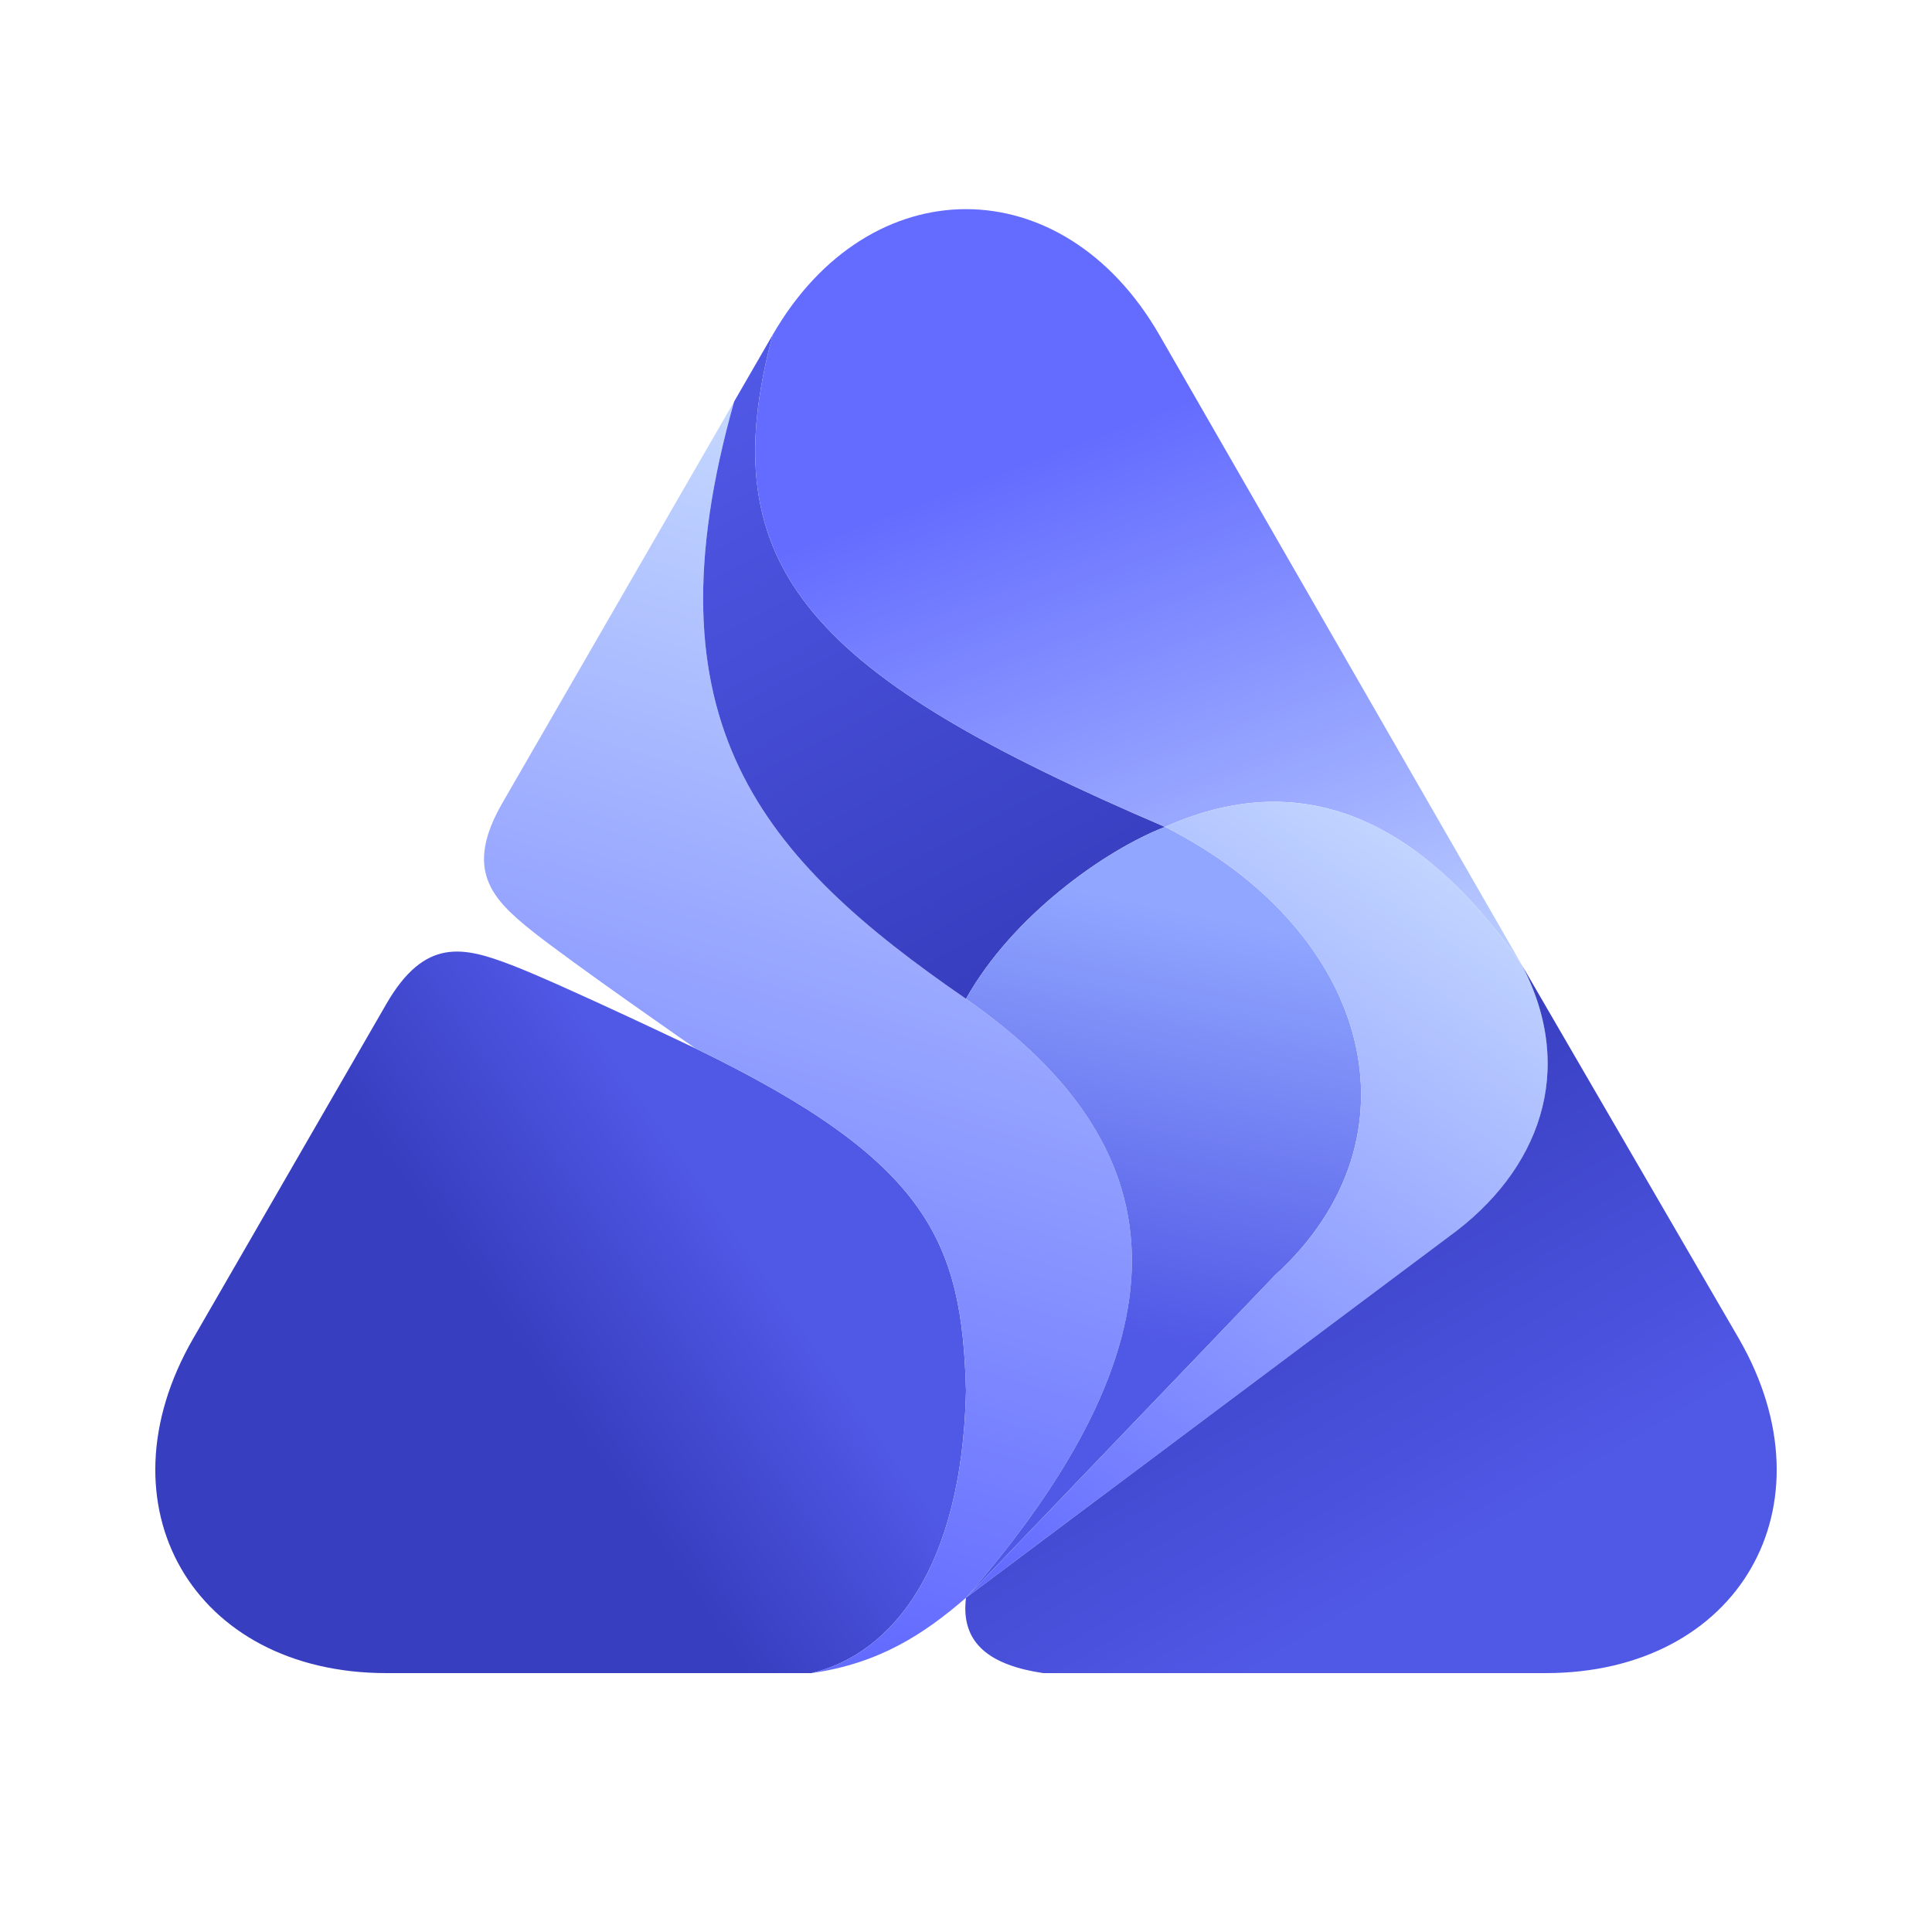
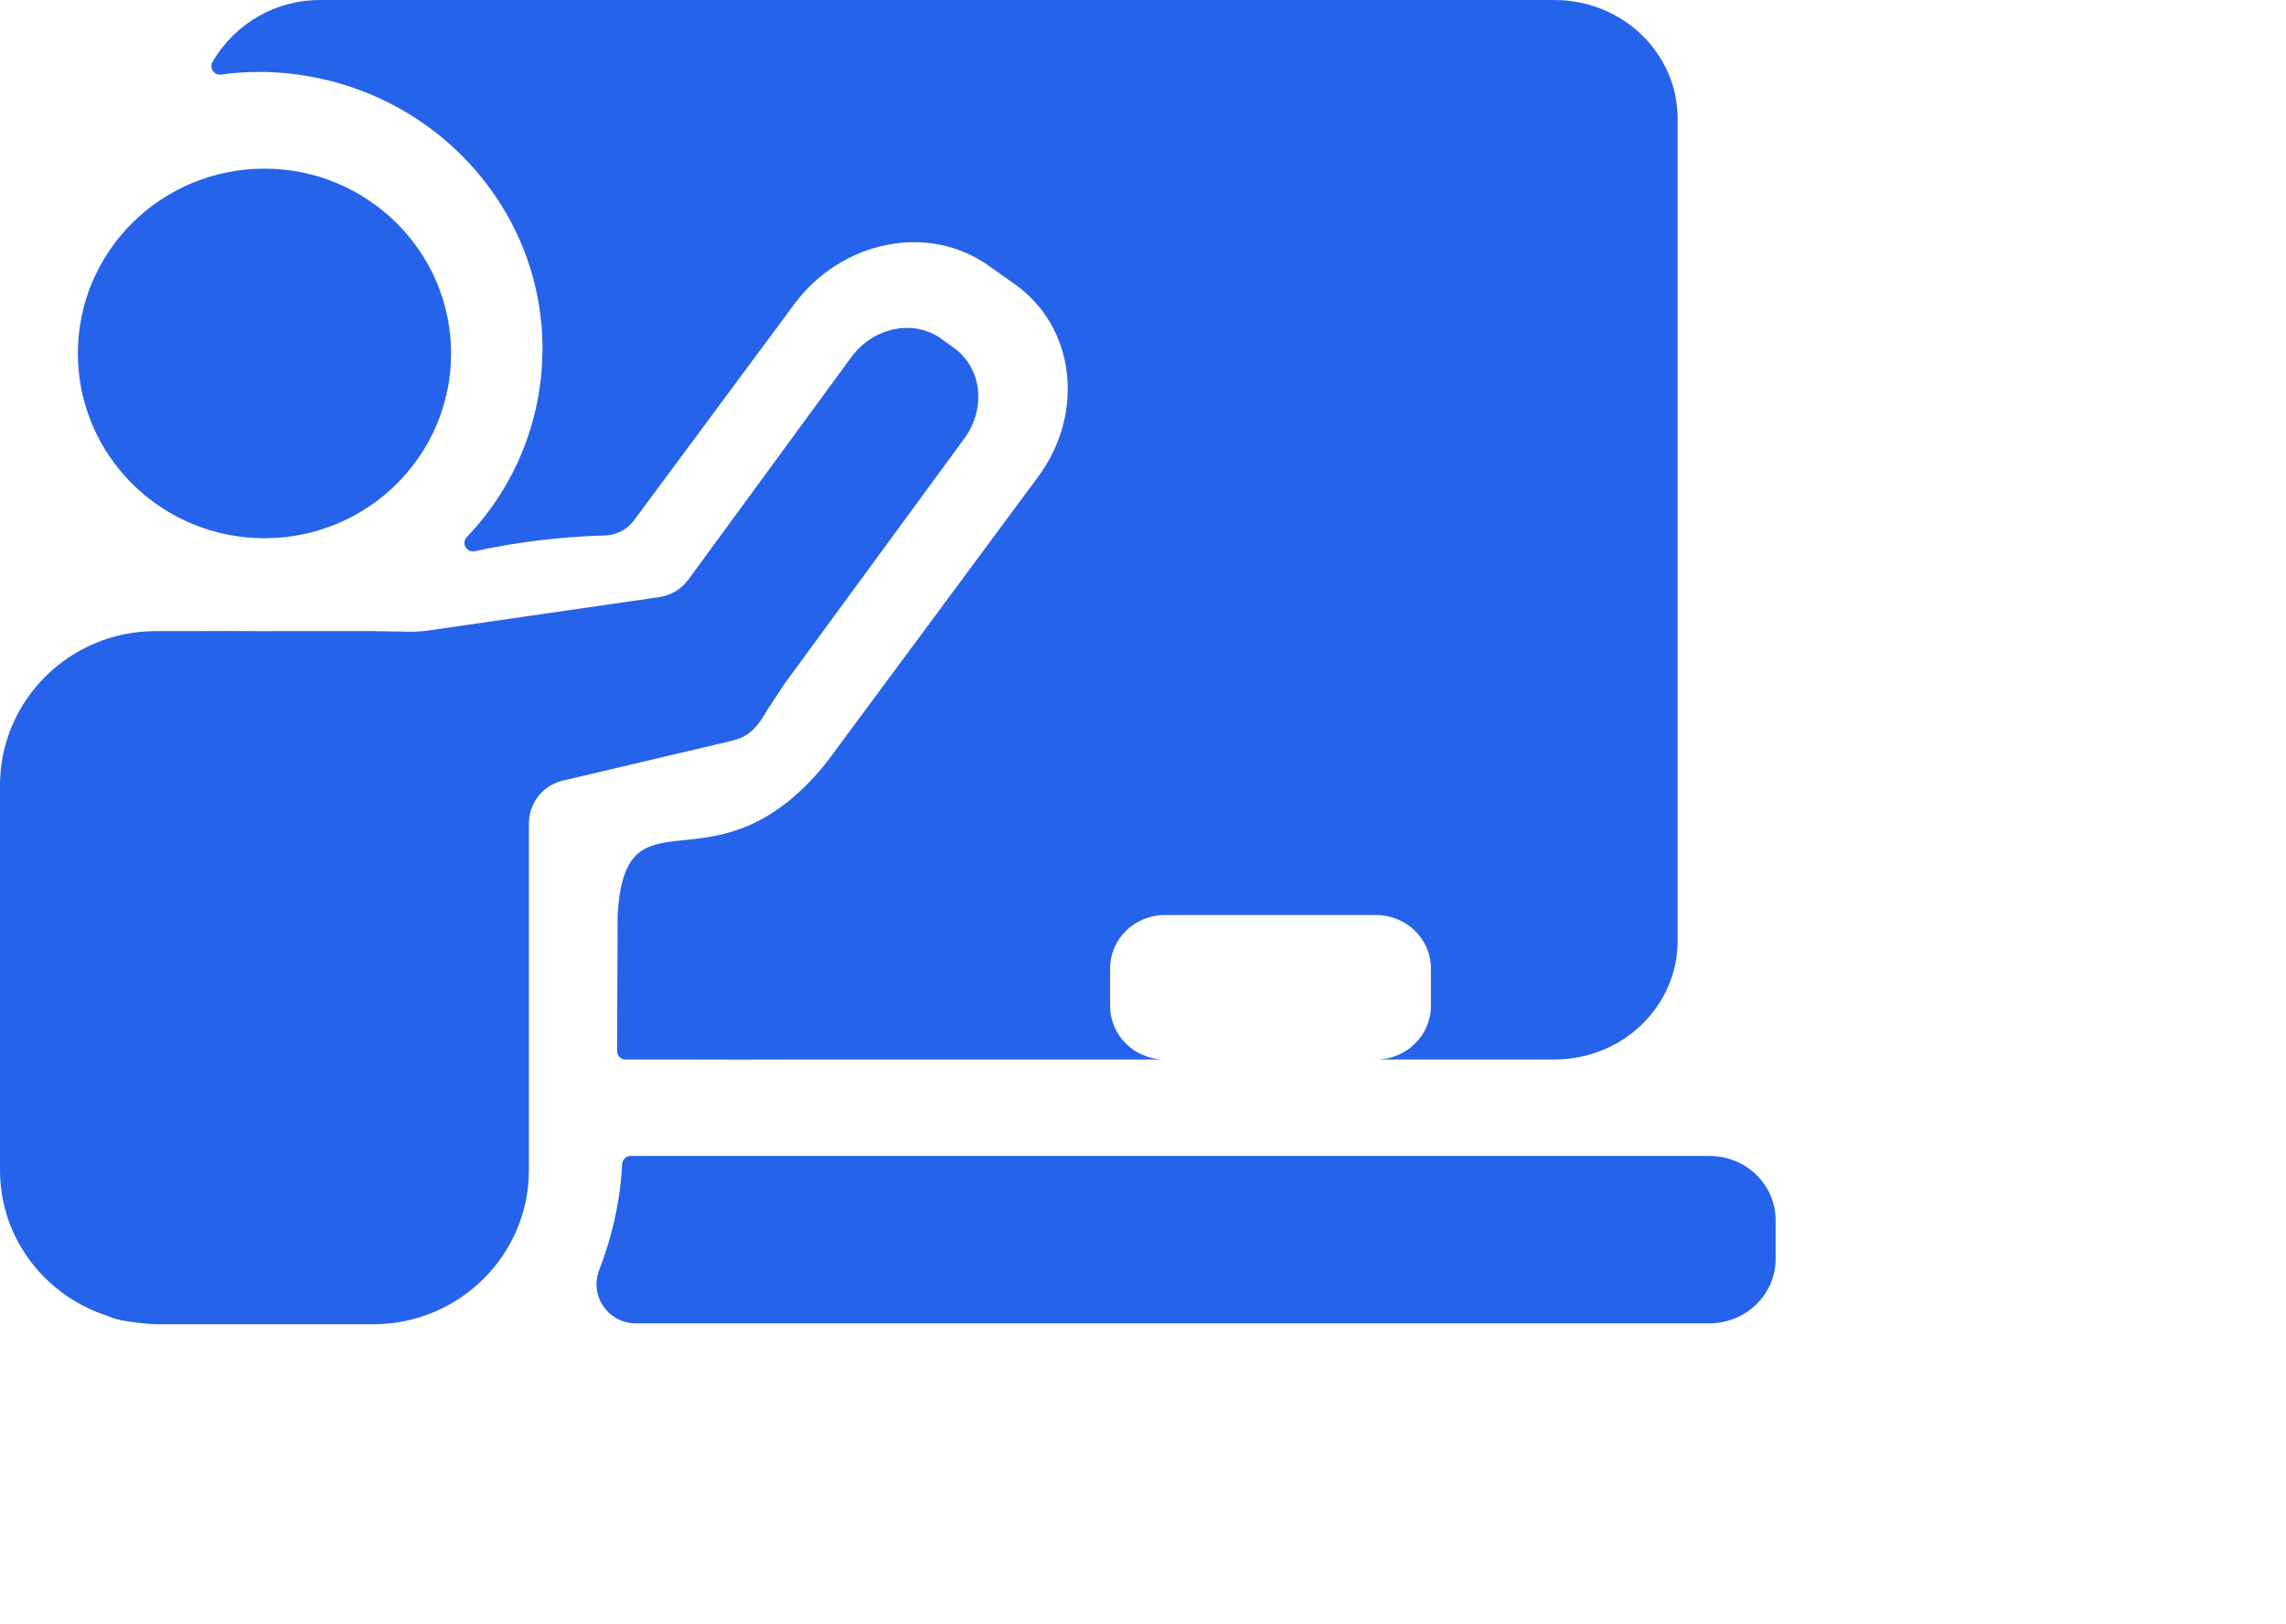
- <svg xmlns="http://www.w3.org/2000/svg" width="100%" height="100%" version="1.1" viewBox="0 0 1000 1000">
-   <g>
-     <path d="M 200,866 C 100,866 50,779.4 100,692.8 L 200,519.6 C 220,485 240,490 265,499.6 S 360,542.68 360,542.68 C 480.5,601 498,642.5 500,720 C 498,811 462,856 420,866" fill="url(#LinearGradient)" fill-rule="nonzero" opacity="1" stroke="none" />
-     <path d="M 420,866 C 455,861 478,846 500,827 C 614,696 615,597 500,517 C 394,444 333,374 380,207.82 L 260,415.67 C 240.22,450 254.37,465.1 275.28,481.79 S 360,542.68 360,542.68 C 480.5,601 498,642.5 500,720 C 498,811 462,856 420,866" fill="url(#LinearGradient_2)" fill-rule="nonzero" opacity="1" stroke="none" />
-     <path d="M 500,517 C 394,444 333,374 380,207.82 L 400,173.2 C 367,295 421,350 603,428 C 572,440 524,474 500,517" fill="url(#LinearGradient_3)" fill-rule="nonzero" opacity="1" stroke="none" />
-     <path d="M 500,827 L 660,660 C 738,589 710,482 603,428 C 572,440 524,474 500,517 C 615,597 614,696 500,827" fill="url(#LinearGradient_4)" fill-rule="nonzero" opacity="1" stroke="none" />
-     <path d="M 400,173.2 C 367,295 421,350 603,428 C 690,389, 750,445 788,500 L 600,173.2 C 550,86.6 450,86.6 400,173.2" fill="url(#LinearGradient_5)" fill-rule="nonzero" opacity="1" stroke="none" />
-     <path d="M 500,827 L 660,660 C 738,589 710,482 603,428 C 690,389, 750,445 788,500 C 816,554 797,606 750,640 L 500,827" fill="url(#LinearGradient_6)" fill-rule="nonzero" opacity="1" stroke="none" />
-     <path d="M 788,500 C 816,554 797,606 750,640 L 500,827 C 497,851 513,862 540,866 L 800,866 C 900,866 950,779.4 900,692.8 L 788,500" fill="url(#LinearGradient_7)" fill-rule="nonzero" opacity="1" stroke="none" />
-   </g>
-   <defs>
-     <linearGradient gradientTransform="matrix(104.391 -73.3432 73.3432 104.391 277.441 710.122)" gradientUnits="userSpaceOnUse" id="LinearGradient" x1="0" x2="1" y1="0" y2="0">
-       <stop offset="0" stop-color="#373ebf" />
-       <stop offset="1" stop-color="#5058e6" />
-     </linearGradient>
-     <linearGradient gradientTransform="matrix(-173.747 557.324 -557.324 -173.747 508.829 258.172)" gradientUnits="userSpaceOnUse" id="LinearGradient_2" x1="0" x2="1" y1="0" y2="0">
-       <stop offset="0" stop-color="#c2d6ff" />
-       <stop offset="1" stop-color="#646cff" />
-     </linearGradient>
-     <linearGradient gradientTransform="matrix(157.951 295.666 -295.666 157.951 382.944 193.642)" gradientUnits="userSpaceOnUse" id="LinearGradient_3" x1="0" x2="1" y1="0" y2="0">
-       <stop offset="0" stop-color="#5058e6" />
-       <stop offset="1" stop-color="#373ebf" />
-     </linearGradient>
-     <linearGradient gradientTransform="matrix(-44.3023 219.578 -219.578 -44.3023 619.69 469.652)" gradientUnits="userSpaceOnUse" id="LinearGradient_4" x1="0" x2="1" y1="0" y2="0">
-       <stop offset="0" stop-color="#91a7ff" />
-       <stop offset="1" stop-color="#5058e6" />
-     </linearGradient>
-     <linearGradient gradientTransform="matrix(125.52 334.256 -334.256 125.52 539.723 235.139)" gradientUnits="userSpaceOnUse" id="LinearGradient_5" x1="0" x2="1" y1="0" y2="0">
-       <stop offset="0" stop-color="#646cff" />
-       <stop offset="1" stop-color="#c2d6ff" />
-     </linearGradient>
-     <linearGradient gradientTransform="matrix(-241.23 357.206 -357.206 -241.23 754.054 449.312)" gradientUnits="userSpaceOnUse" id="LinearGradient_6" x1="0" x2="1" y1="0" y2="0">
-       <stop offset="0" stop-color="#c2d6ff" />
-       <stop offset="1" stop-color="#646cff" />
-     </linearGradient>
-     <linearGradient gradientTransform="matrix(125.978 210.065 -210.065 125.978 596.433 613.665)" gradientUnits="userSpaceOnUse" id="LinearGradient_7" x1="0" x2="1" y1="0" y2="0">
-       <stop offset="0" stop-color="#373ebf" />
-       <stop offset="1" stop-color="#5058e6" />
-     </linearGradient>
-   </defs>
+ <svg xmlns="http://www.w3.org/2000/svg" t="1787286617636" class="icon" viewBox="0 0 1442 1024" version="1.1" p-id="1695" width="281.641" height="200">
+   <path fill="#2563EB" d="M1078.407 729.156H397.8a5.376 5.376 0 0 0-5.341 5.121c-0.29 5.132-0.755 10.276-1.347 15.409a218.81 218.81 0 0 1-13.11 51.3 24.698 24.698 0 0 0 22.945 33.755h677.46c22.875 0 41.651-18.184 41.651-40.641v-24.28c0-22.48-18.579-40.641-41.651-40.641z m-594.517-281.211c1.579-2.102 9.661-14.875 11.24-16.976l113.214-154.435c13.934-18.973 10.95-44.577-6.642-57.095l-7.826-5.666c-17.592-12.715-42.963-7.431-56.897 11.53l-102.821 140.385a27.705 27.705 0 0 1-18.393 10.973L267.854 398.05a95.61 95.61 0 0 1-12.773 0.383l-19.426-0.325H173.637c-5.806 0.093-9.742 0-15.026 0-13.295 0-16.349-0.151-34.011 0H98.161c-54.168 0-98.153 43.613-98.153 97.19v242.846c0 43.091 28.472 79.134 67.638 91.848a21.11 21.11 0 0 1 2.555 1.01c5.539 2.613 24.675 4.32 27.961 4.32h137.308c54.168 0 98.153-43.602 98.153-97.178v-218.764a27.705 27.705 0 0 1 21.354-26.962l106.27-25.035q0.987-0.232 1.962-0.534c5.121-1.591 12.215-3.484 20.68-18.904m-317.057-108.441c65.118 0 117.707-52.253 117.707-116.535S231.696 106.376 166.833 106.376c-65.118 0-117.719 52.253-117.719 116.546s52.601 116.581 117.719 116.581m175.336-119.275a171.353 171.353 0 0 1-47.77 118.59 5.341 5.341 0 0 0 5.016 8.871h0.197a442.161 442.161 0 0 1 81.944-9.928 23.479 23.479 0 0 0 18.37-9.533l101.091-136.367c29.923-40.281 84.661-51.231 122.41-24.385l16.999 12.03c37.75 26.788 44.194 81.282 14.282 121.423L524.077 477.299a151.265 151.265 0 0 1-10.218 12.459c-67.243 73.56-119.531 5.423-124.245 87.297v0.325l-0.372 85.59a5.341 5.341 0 0 0 5.341 5.365h42.336c20.483 0.151 40.281 0 61.205 0h236.739c-19.159 0-34.603-15.095-34.603-33.825v-23.665c0-18.579 15.444-33.674 34.603-33.674H868.015c18.973 0 34.614 15.095 34.614 33.674v23.653c0 18.579-15.455 33.825-34.614 33.825h112.436c42.963 0 77.798-33.43 77.798-74.884V74.885c0-41.454-34.835-74.884-77.798-74.884H202.225a78.054 78.054 0 0 0-68.172 39.131 5.341 5.341 0 0 0 5.399 7.896 174.082 174.082 0 0 1 23.862-1.66c98.699 0.197 178.913 78.216 178.913 174.802" p-id="1696" />
</svg>
